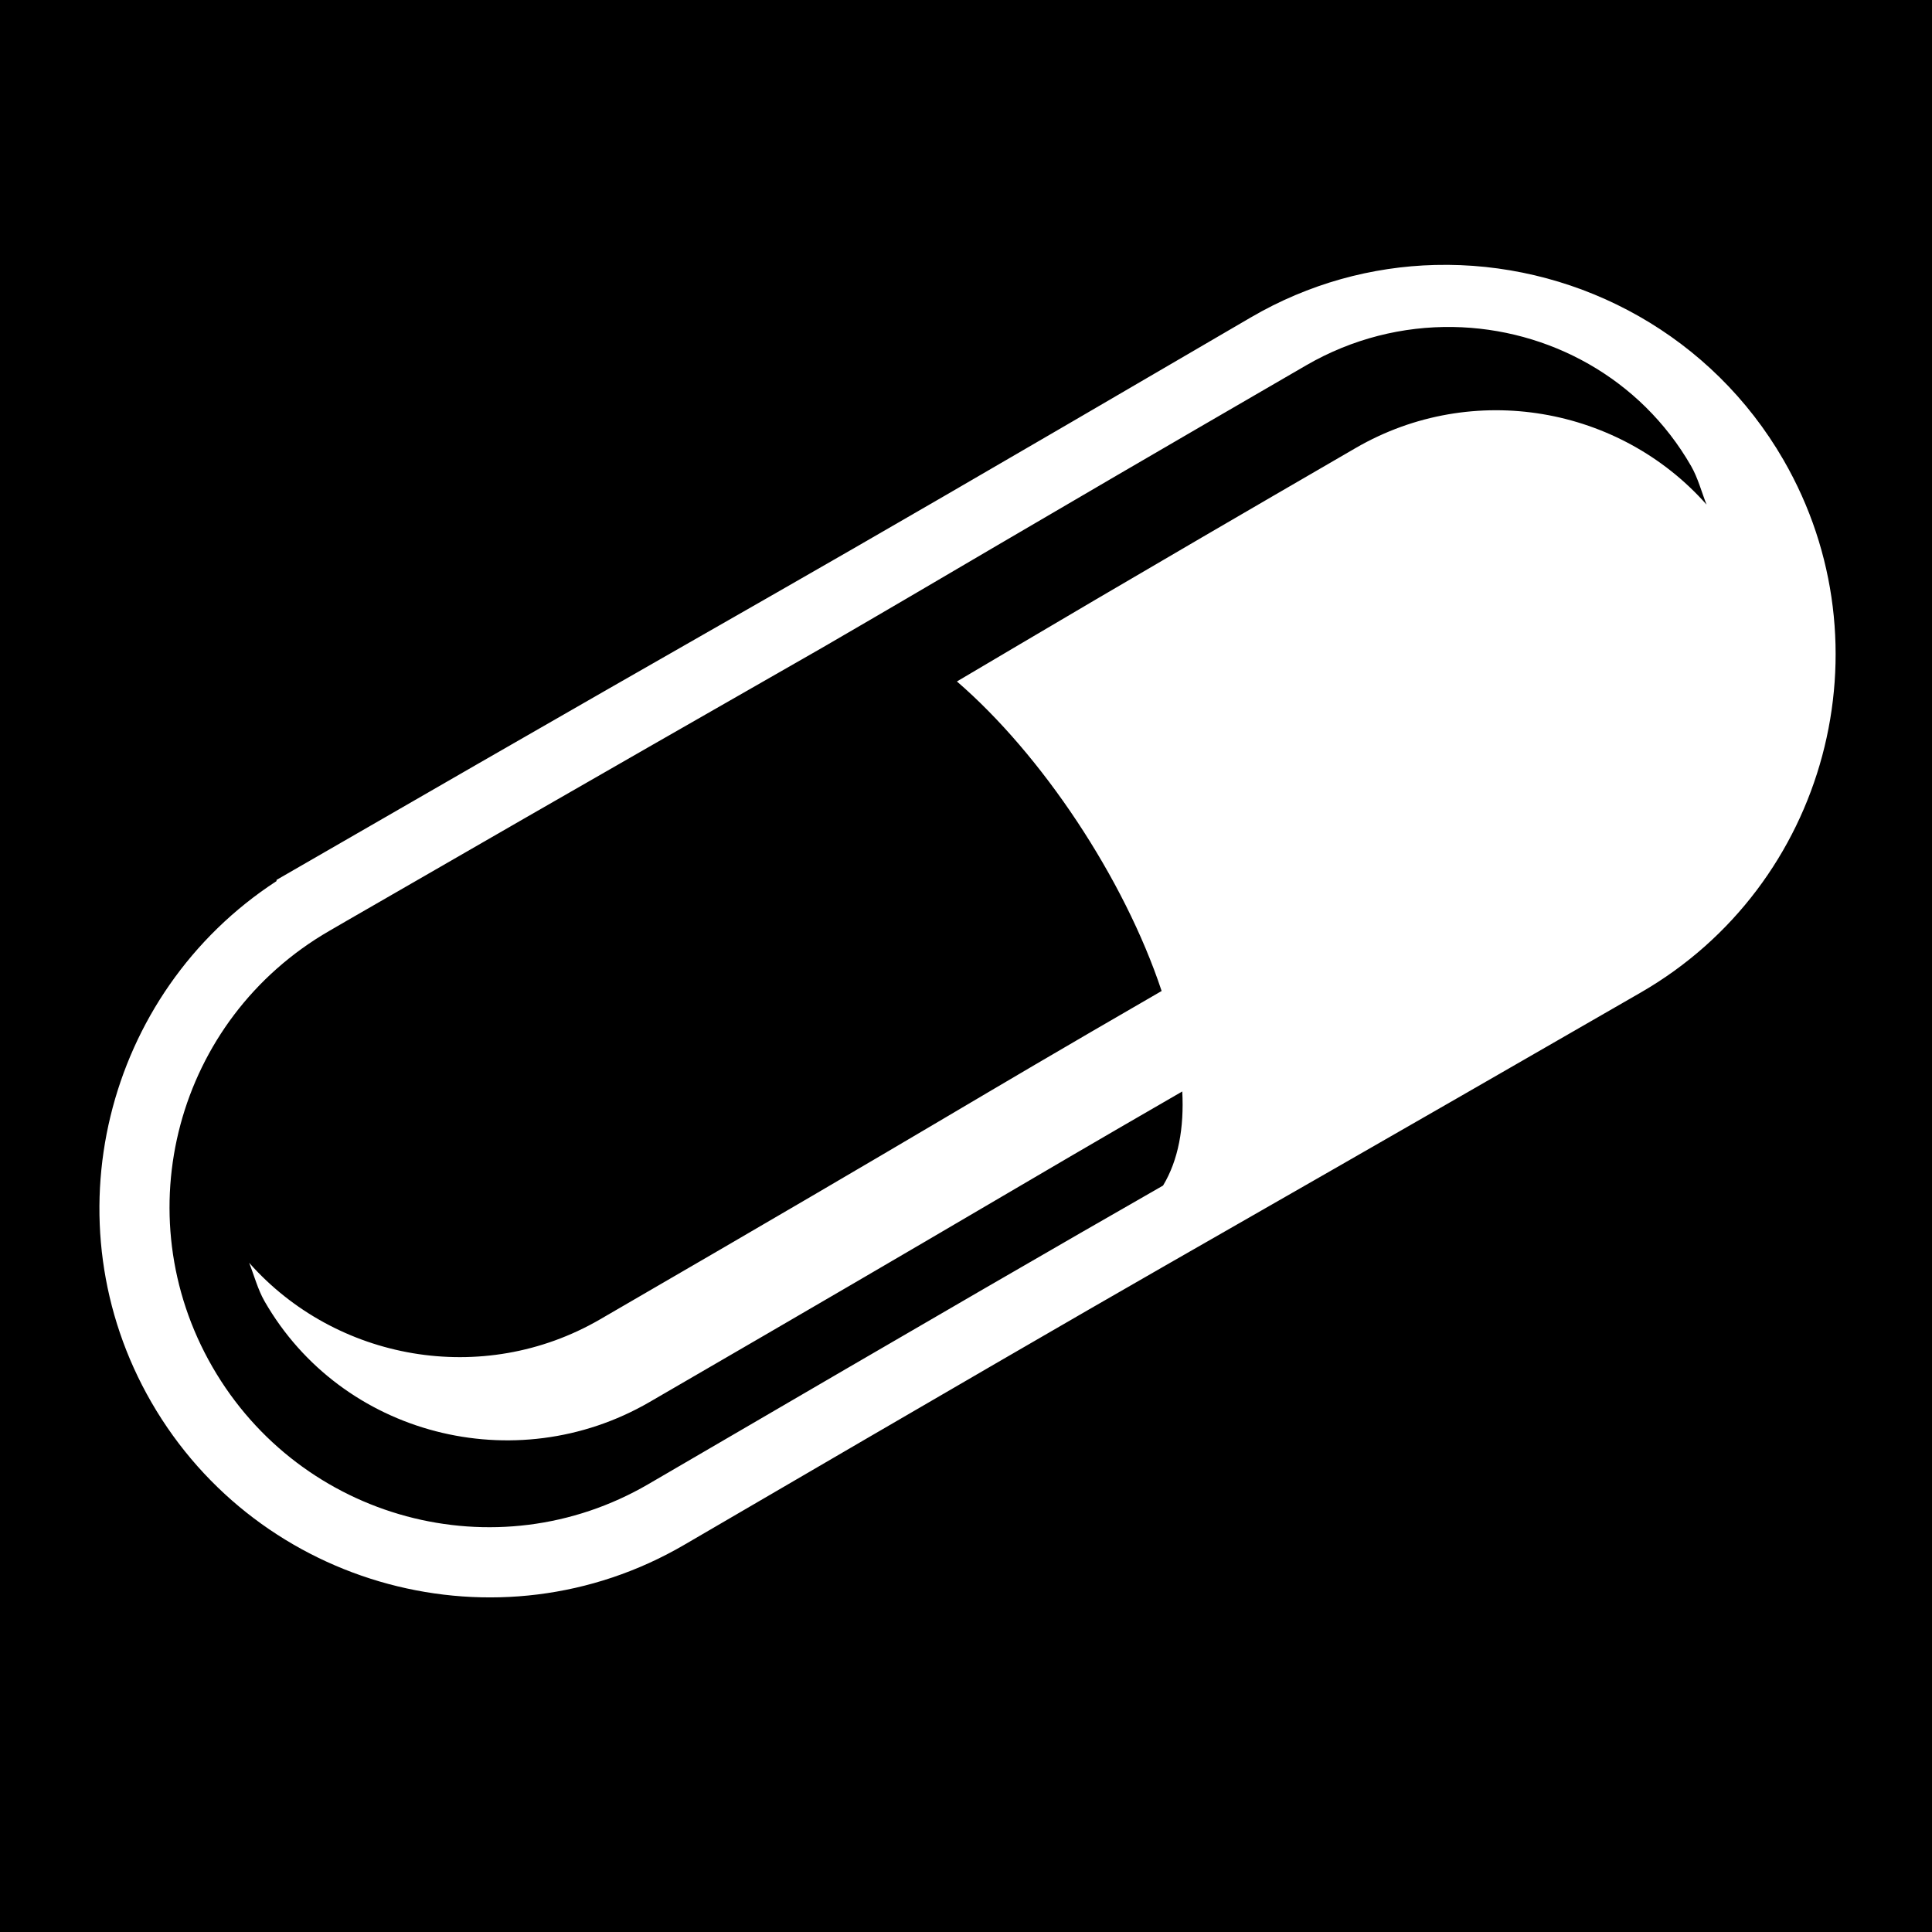
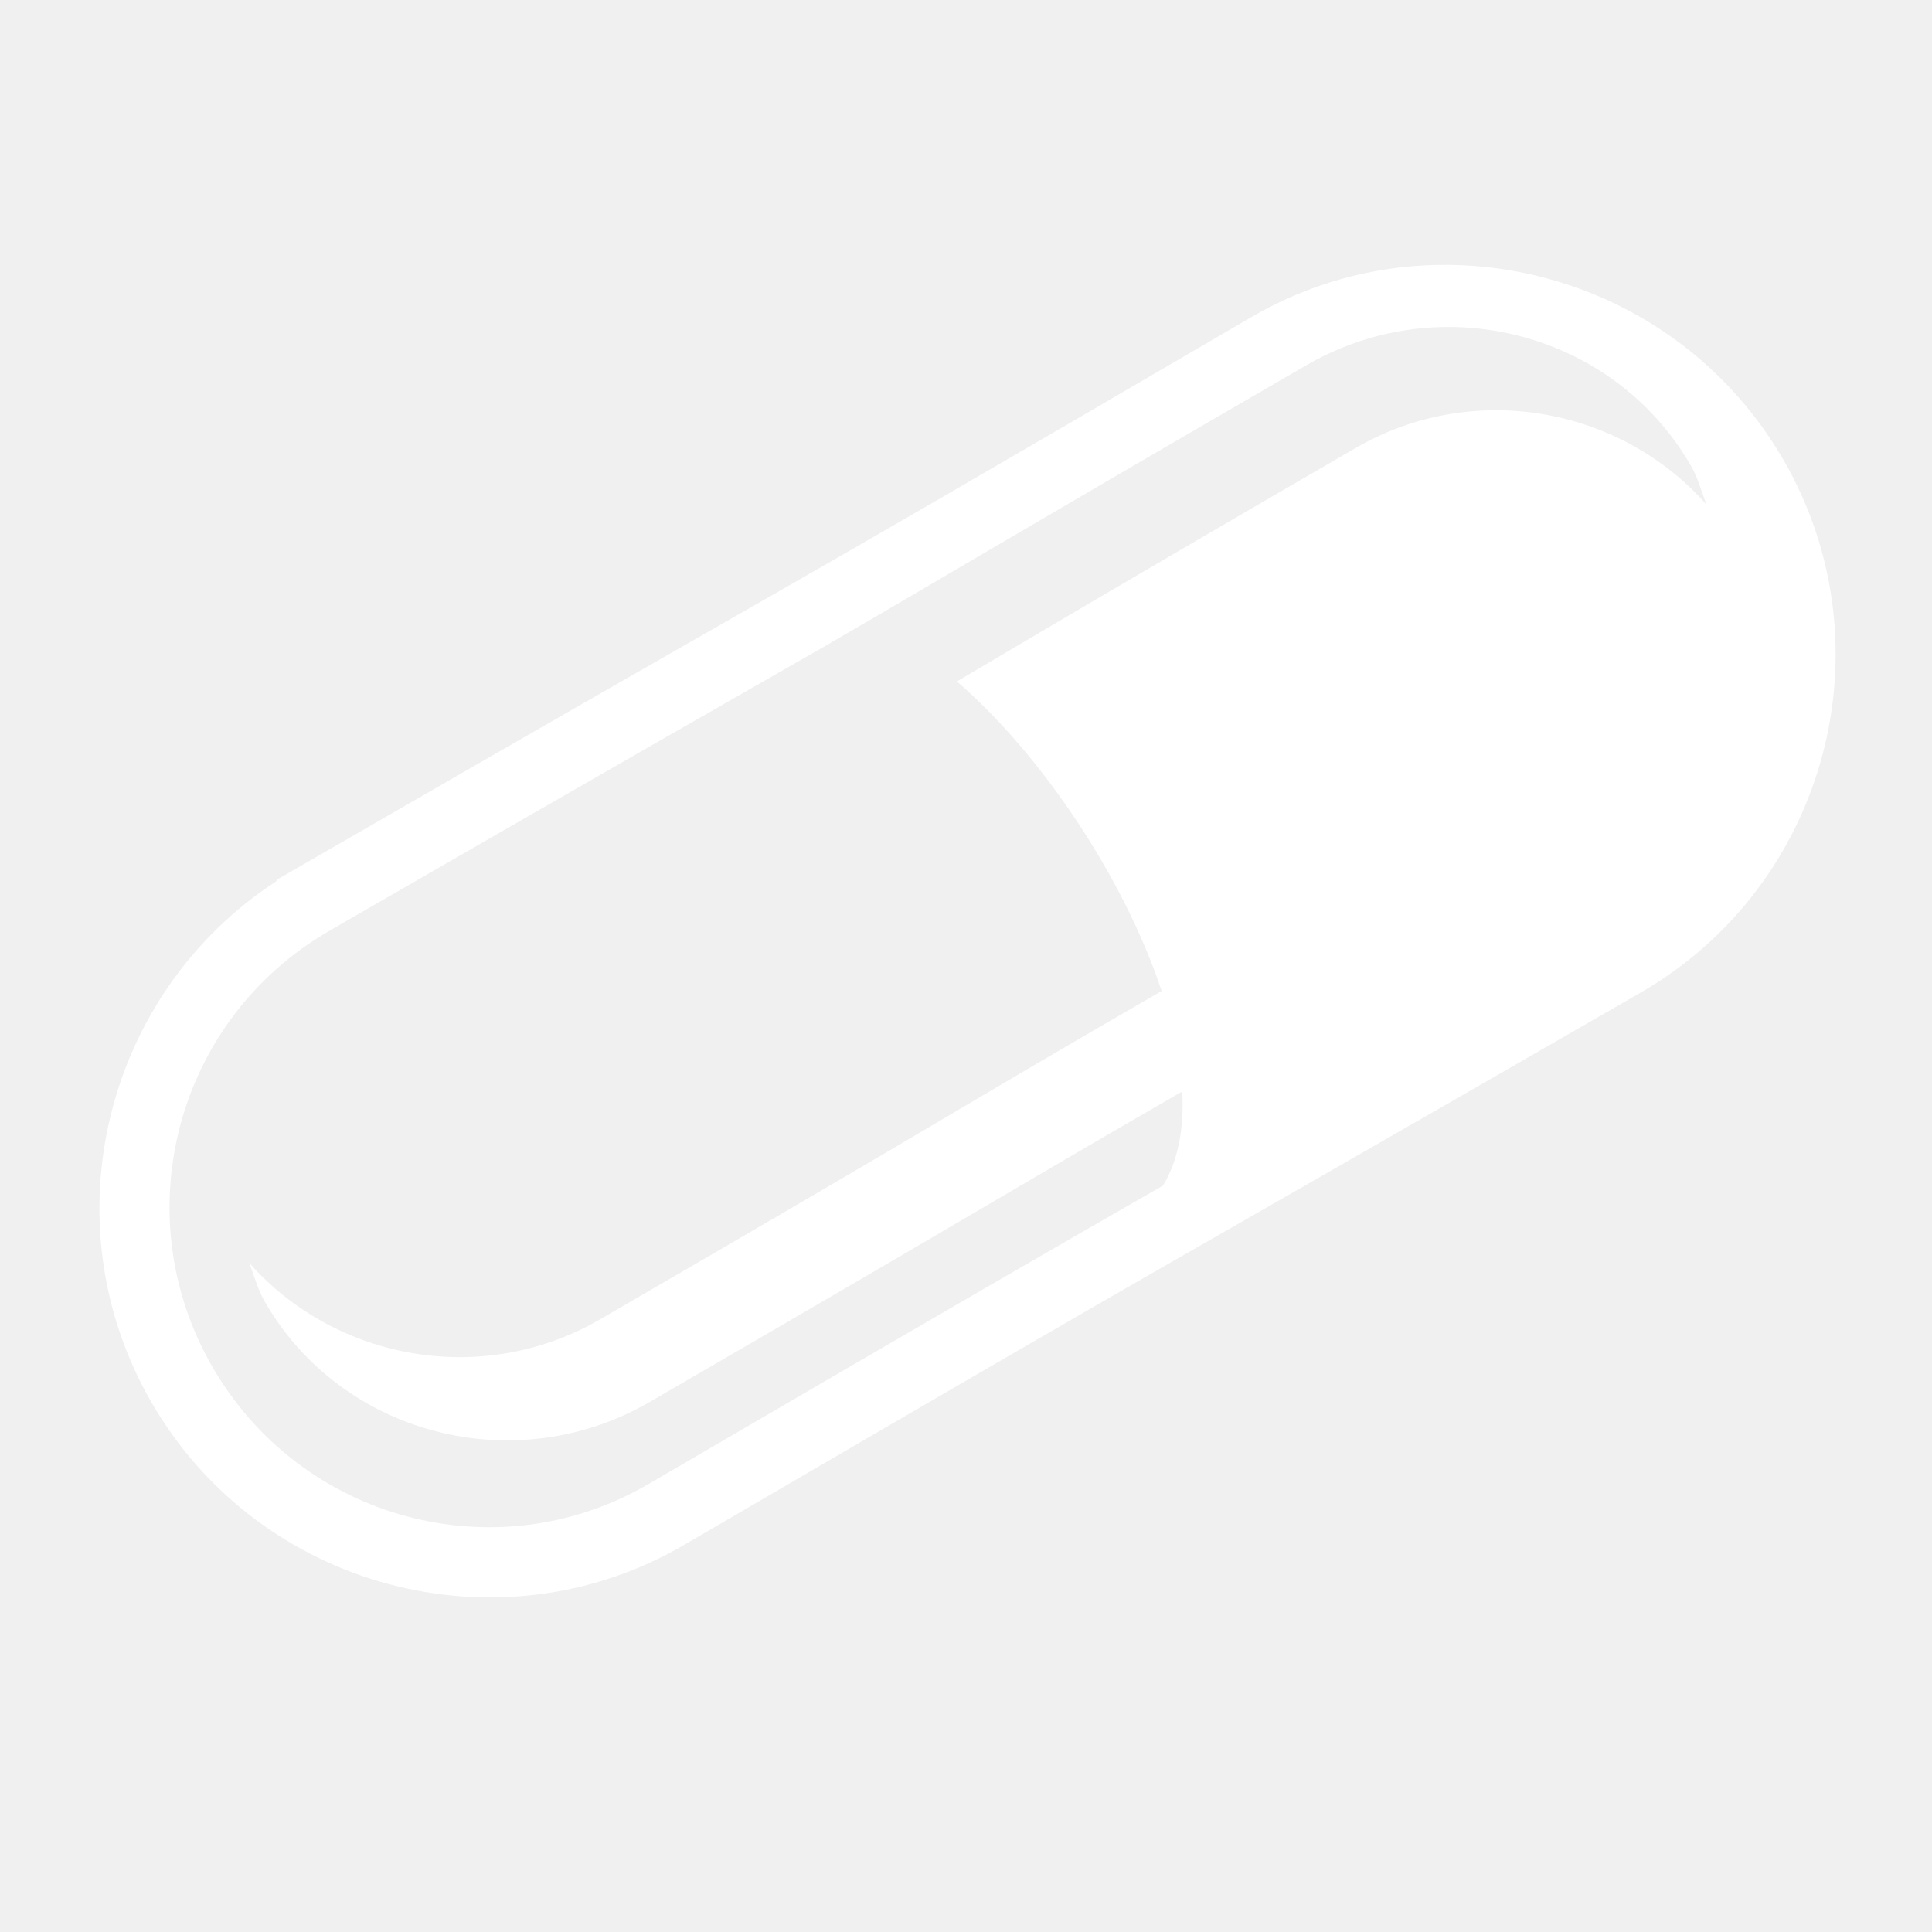
<svg xmlns="http://www.w3.org/2000/svg" style="height: 512px; width: 512px;" viewBox="0 0 512 512">
-   <path d="M0 0h512v512H0z" fill="#000" fill-opacity="1" style="--darkreader-inline-fill: #000000;" data-darkreader-inline-fill="" />
  <g class="" style="" transform="translate(0,0)">
    <path d="M383.72 70.188c-1.145-.01-2.293 0-3.44.03-16.662.428-33.436 4.925-48.81 13.907-148.594 86.803-101.707 58.72-253.533 146.375l-4.656 2.688v.312c-45.61 29.694-60.683 90.445-33.155 138.125 28.464 49.3 91.974 66.493 141.188 37.78 151.39-88.32 104.363-60.41 253.5-146.374 49.327-28.43 66.307-91.824 37.843-141.124-18.957-32.834-53.47-51.442-88.937-51.72zm1.342 16.468c25.255.406 49.682 13.512 63.094 36.844 1.82 3.164 2.786 6.918 4.094 10.22-22.875-25.86-61.86-33.04-92.97-15-64.527 37.42-83.64 48.864-105.686 61.874 22.46 19.385 44.32 52.128 54.25 82.03-56.72 32.796-51.65 30.67-148.844 87.032-31.11 18.04-70.094 10.858-92.97-15 1.31 3.3 2.277 7.055 4.095 10.22 20.438 35.552 66.447 47.306 102 26.687 93.043-53.956 91.828-53.805 141.188-82.313.507 9.606-1.02 18.18-5.094 24.938-28.792 16.492-53.304 30.647-136.345 79.093-40.39 23.566-92.154 9.545-115.563-31-23.408-40.542-9.574-92.186 30.97-115.592l4.687-2.72c73.185-42.234 98.623-56.668 125.81-72.25 37.072-21.5 44.154-26.065 128.376-74.905 12.222-7.088 25.678-10.37 38.906-10.157z" fill="#fff" fill-opacity="1" style="--darkreader-inline-fill: #181a1b;" data-darkreader-inline-fill="" />
  </g>
</svg>
